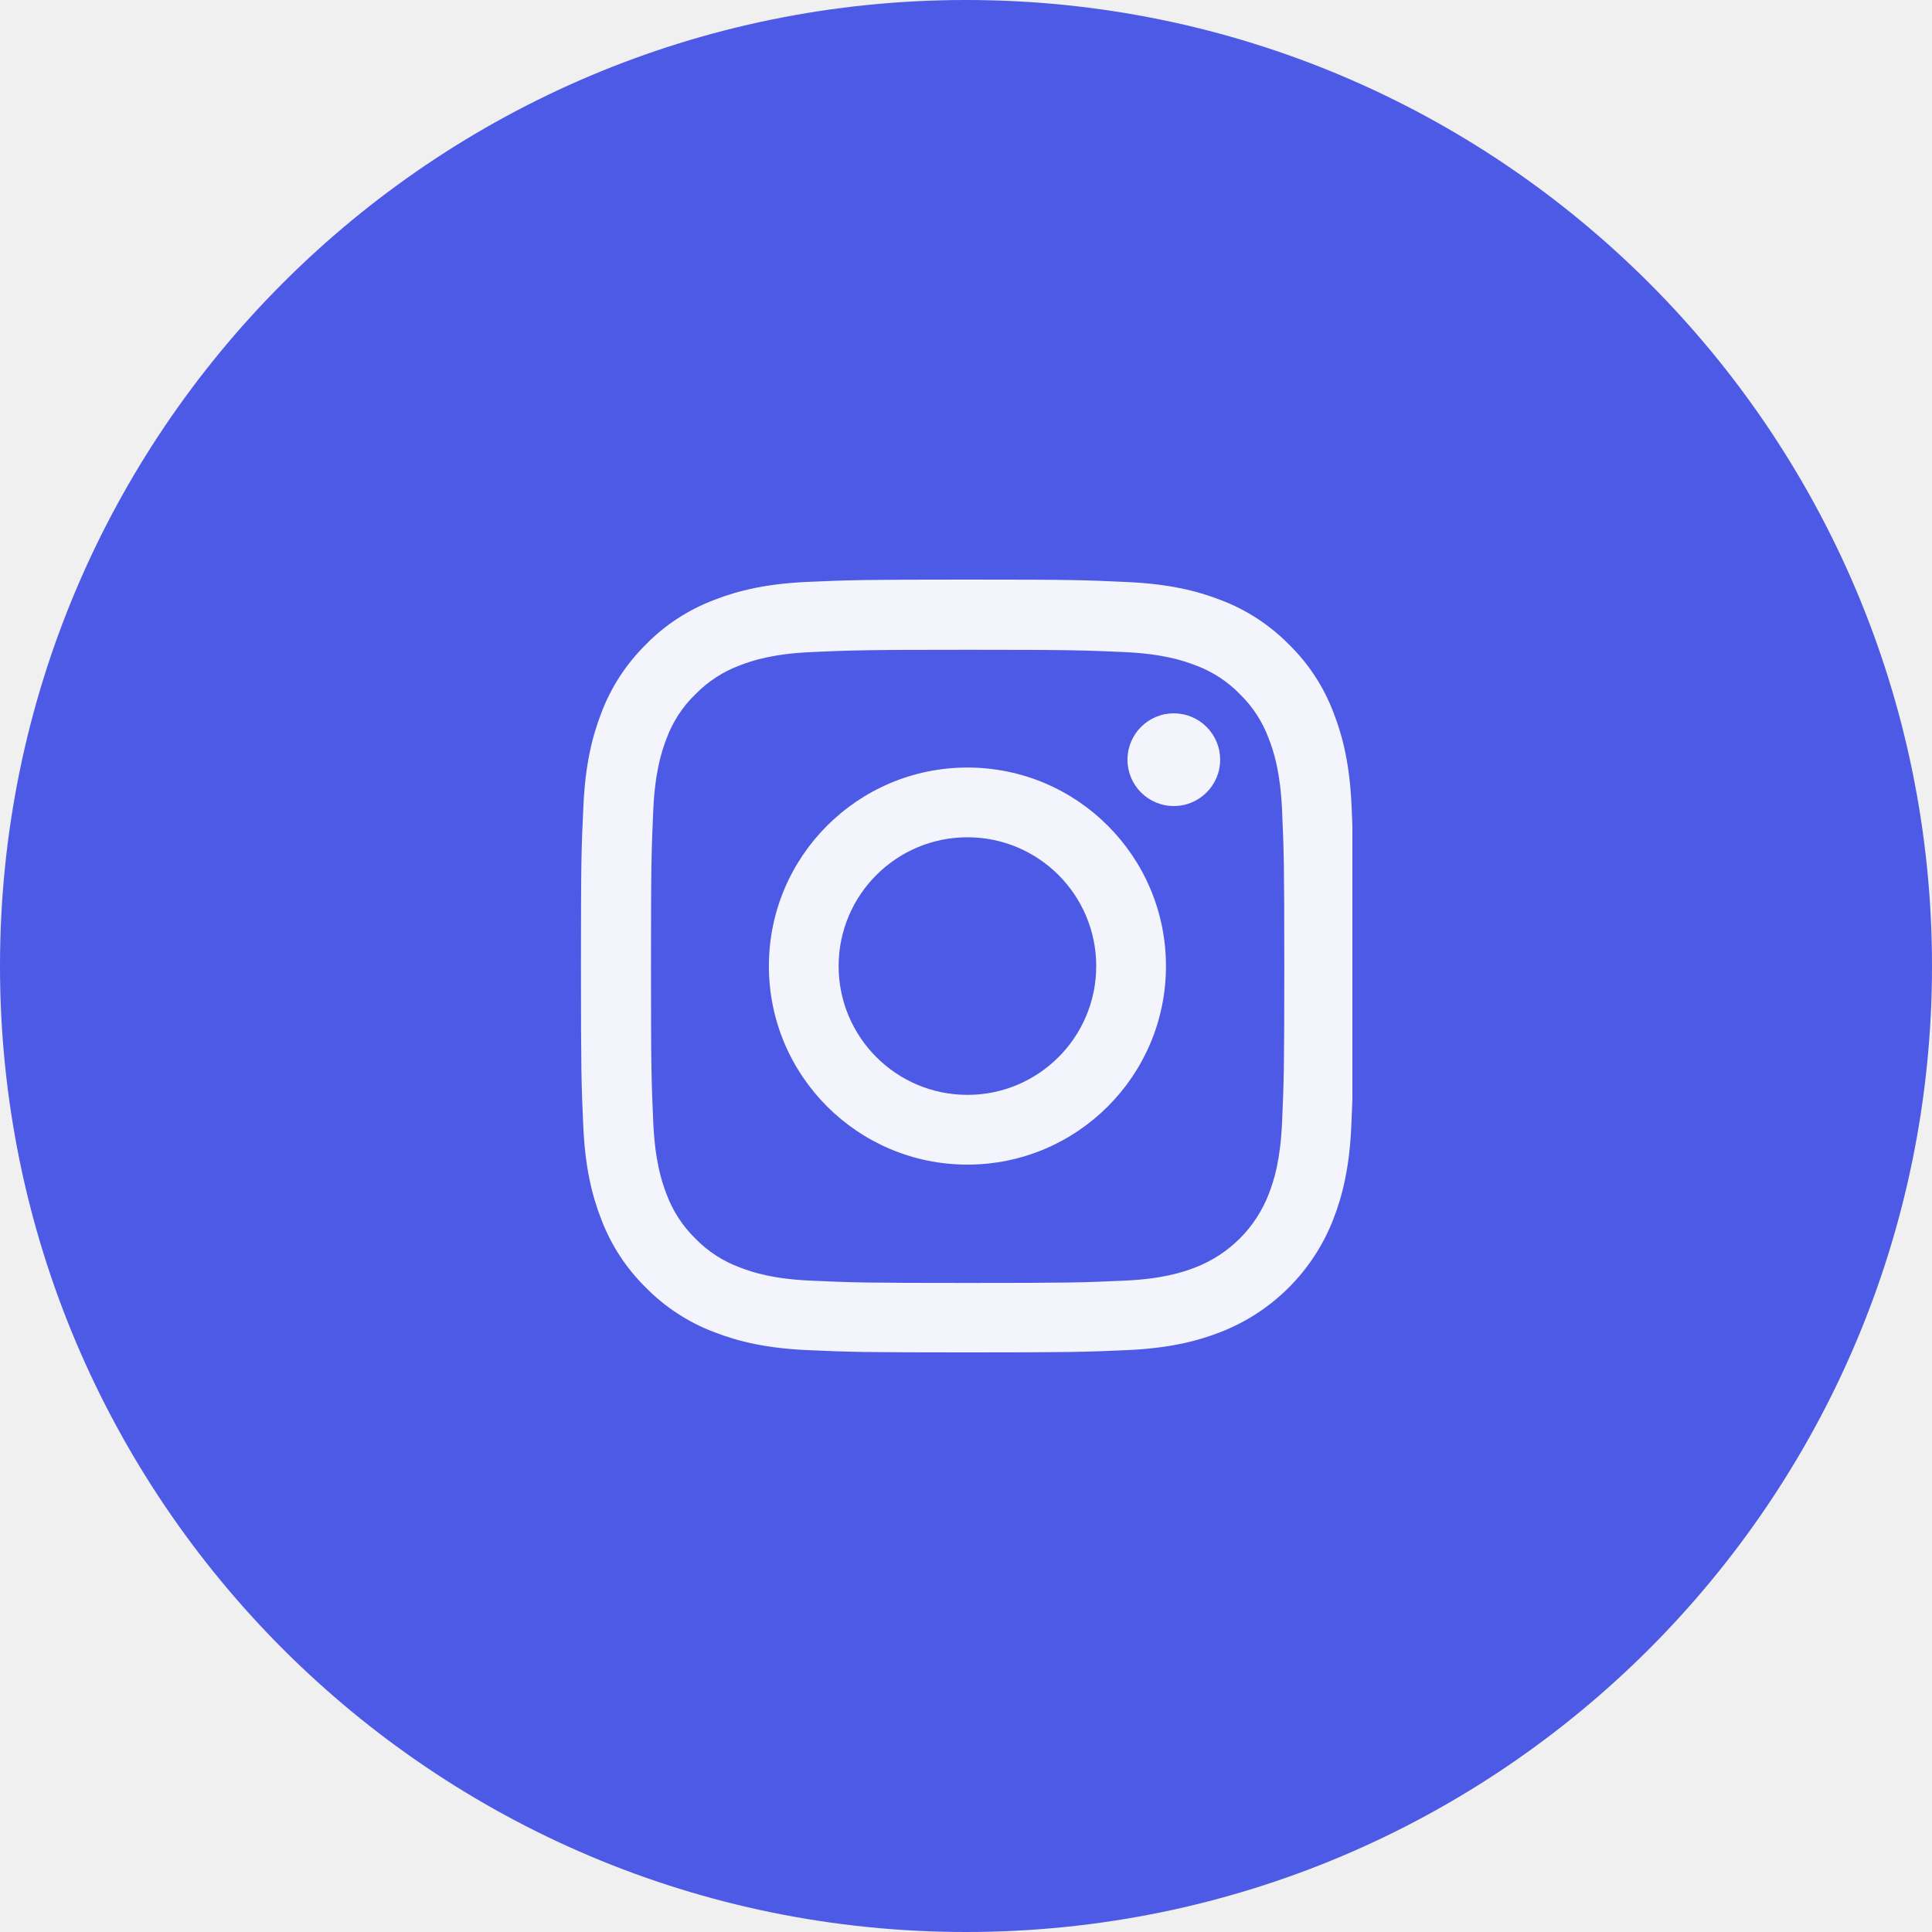
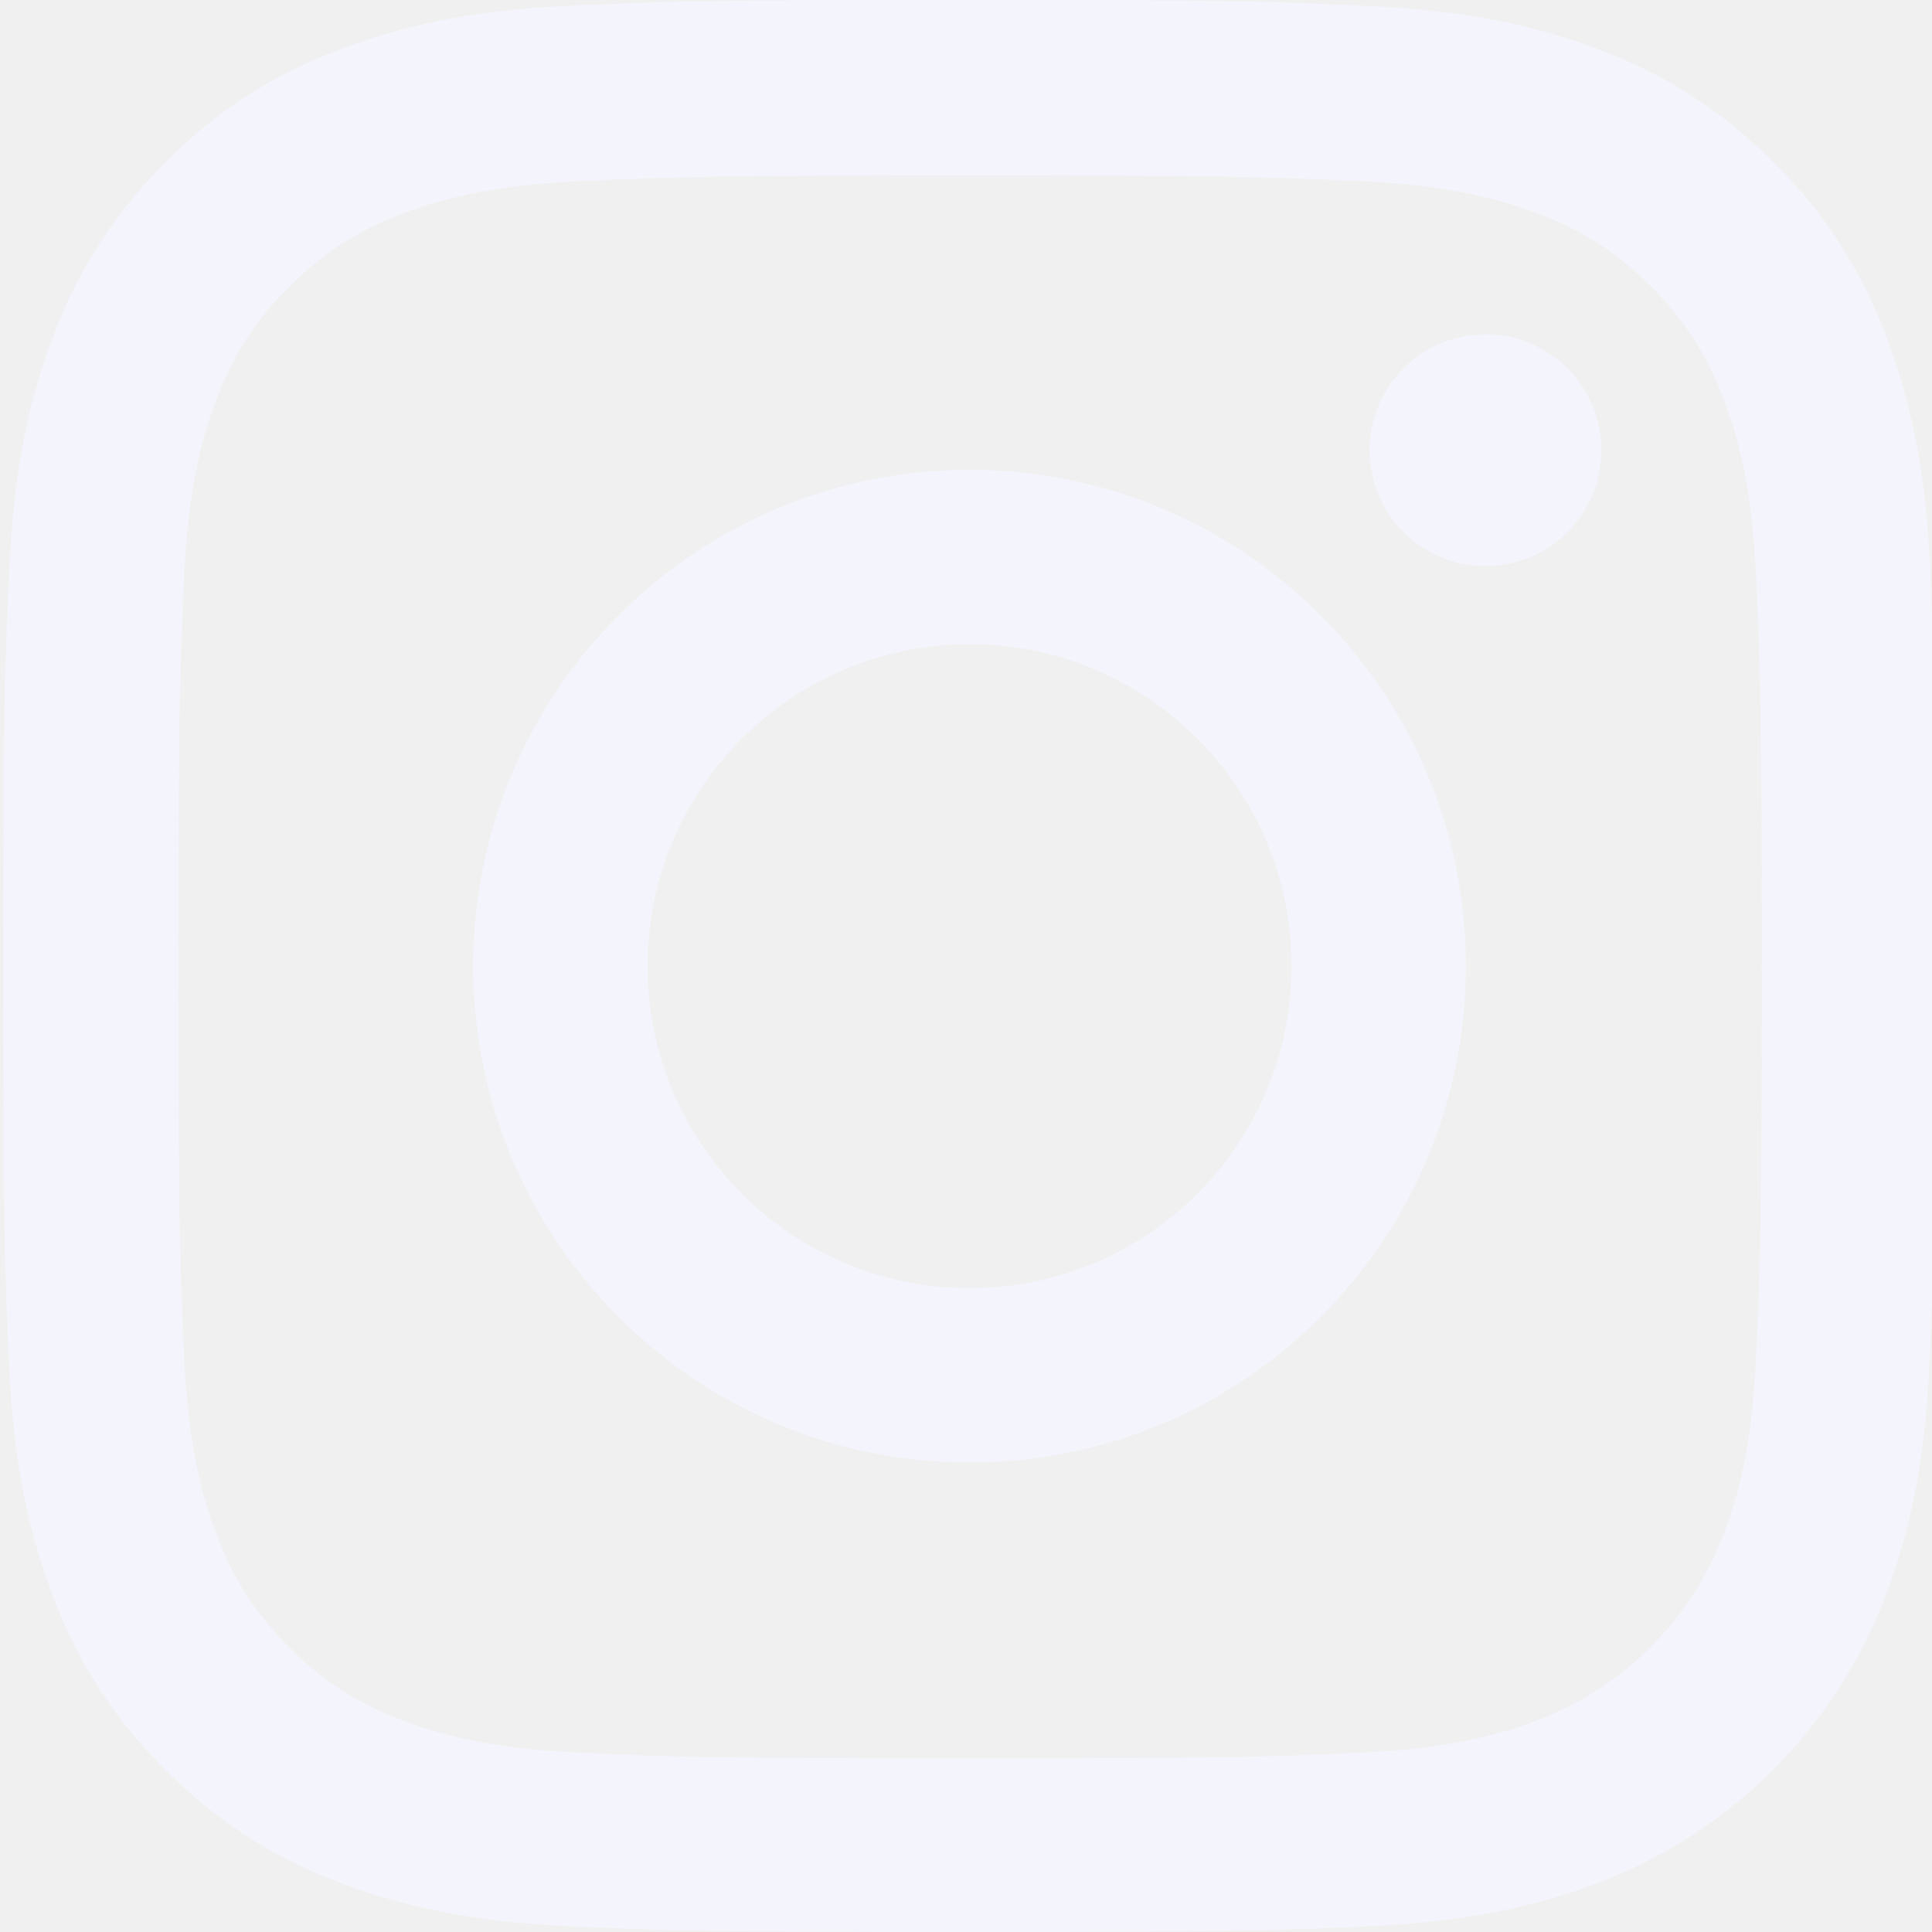
- <svg xmlns="http://www.w3.org/2000/svg" width="40" height="40" viewBox="0 0 40 40" fill="none">
-   <path d="M40 20C40 25.523 37.761 30.523 34.142 34.142C30.523 37.761 25.523 40 20 40C14.477 40 9.477 37.761 5.858 34.142C2.239 30.523 0 25.523 0 20C0 14.477 2.239 9.477 5.858 5.858C9.477 2.239 14.477 -6.10352e-05 20 -6.10352e-05C25.523 -6.10352e-05 30.523 2.239 34.142 5.858C37.761 9.477 40 14.477 40 20Z" fill="#4D5AE5" />
-   <g clip-path="url(#clip0_967702_1026)">
-     <path d="M27.984 16.704C27.947 15.854 27.809 15.269 27.612 14.763C27.409 14.225 27.097 13.744 26.687 13.344C26.287 12.938 25.803 12.622 25.271 12.422C24.762 12.225 24.18 12.088 23.33 12.05C22.474 12.009 22.202 12 20.03 12C17.857 12 17.585 12.009 16.732 12.047C15.882 12.084 15.297 12.222 14.791 12.419C14.254 12.622 13.772 12.934 13.372 13.344C12.966 13.744 12.65 14.229 12.45 14.76C12.253 15.269 12.116 15.851 12.078 16.701C12.037 17.557 12.028 17.829 12.028 20.002C12.028 22.174 12.037 22.446 12.075 23.299C12.112 24.149 12.25 24.734 12.447 25.24C12.65 25.778 12.966 26.259 13.372 26.659C13.772 27.065 14.257 27.381 14.788 27.581C15.297 27.778 15.879 27.916 16.729 27.953C17.582 27.991 17.854 28 20.027 28C22.199 28 22.471 27.991 23.324 27.953C24.174 27.916 24.759 27.778 25.265 27.581C26.34 27.165 27.19 26.315 27.606 25.24C27.803 24.731 27.941 24.149 27.978 23.299C28.016 22.446 28.025 22.174 28.025 20.002C28.025 17.829 28.022 17.557 27.984 16.704ZM26.544 23.236C26.509 24.018 26.378 24.44 26.268 24.721C26 25.418 25.446 25.971 24.749 26.24C24.468 26.35 24.043 26.481 23.265 26.515C22.421 26.553 22.168 26.562 20.033 26.562C17.898 26.562 17.642 26.553 16.801 26.515C16.02 26.481 15.598 26.35 15.316 26.24C14.969 26.112 14.654 25.909 14.397 25.643C14.132 25.384 13.928 25.071 13.8 24.724C13.691 24.443 13.56 24.018 13.525 23.24C13.488 22.396 13.478 22.142 13.478 20.008C13.478 17.873 13.488 17.617 13.525 16.776C13.56 15.995 13.691 15.572 13.8 15.291C13.928 14.944 14.132 14.629 14.4 14.372C14.66 14.107 14.972 13.903 15.319 13.775C15.601 13.666 16.026 13.535 16.804 13.5C17.648 13.463 17.901 13.453 20.036 13.453C22.174 13.453 22.427 13.463 23.268 13.5C24.049 13.535 24.471 13.666 24.753 13.775C25.099 13.903 25.415 14.107 25.671 14.372C25.937 14.632 26.14 14.944 26.268 15.291C26.378 15.572 26.509 15.998 26.544 16.776C26.581 17.62 26.59 17.873 26.59 20.008C26.59 22.142 26.581 22.393 26.544 23.236Z" fill="#F4F4FD" />
-     <path d="M20.03 15.891C17.761 15.891 15.919 17.732 15.919 20.002C15.919 22.271 17.761 24.112 20.03 24.112C22.299 24.112 24.14 22.271 24.14 20.002C24.14 17.732 22.299 15.891 20.03 15.891ZM20.03 22.668C18.558 22.668 17.363 21.474 17.363 20.002C17.363 18.529 18.558 17.335 20.03 17.335C21.502 17.335 22.696 18.529 22.696 20.002C22.696 21.474 21.502 22.668 20.03 22.668Z" fill="#F4F4FD" />
-     <path d="M25.262 15.729C25.262 16.259 24.832 16.688 24.302 16.688C23.772 16.688 23.343 16.259 23.343 15.729C23.343 15.199 23.772 14.769 24.302 14.769C24.832 14.769 25.262 15.199 25.262 15.729Z" fill="#F4F4FD" />
+ <svg xmlns="http://www.w3.org/2000/svg" width="16" height="16" viewBox="0 0 16 16" fill="none">
+   <g clip-path="url(#clip0_967724_265)">
+     <path d="M15.984 4.704C15.947 3.854 15.809 3.269 15.612 2.763C15.409 2.225 15.097 1.744 14.687 1.344C14.287 0.938 13.803 0.622 13.271 0.422C12.762 0.225 12.181 0.087 11.33 0.05C10.474 0.009 10.202 -6.10352e-05 8.03 -6.10352e-05C5.857 -6.10352e-05 5.585 0.009 4.732 0.047C3.882 0.084 3.298 0.222 2.791 0.419C2.253 0.622 1.772 0.934 1.372 1.344C0.966 1.744 0.65 2.229 0.45 2.76C0.253 3.269 0.116 3.851 0.078 4.701C0.037 5.557 0.028 5.829 0.028 8.002C0.028 10.174 0.037 10.446 0.075 11.299C0.112 12.149 0.25 12.734 0.447 13.24C0.65 13.778 0.966 14.259 1.372 14.659C1.772 15.065 2.257 15.381 2.788 15.581C3.298 15.778 3.879 15.915 4.729 15.953C5.582 15.991 5.854 16 8.027 16C10.199 16 10.471 15.991 11.324 15.953C12.174 15.915 12.759 15.778 13.265 15.581C14.34 15.165 15.19 14.315 15.606 13.24C15.803 12.731 15.941 12.149 15.978 11.299C16.016 10.446 16.025 10.174 16.025 8.002C16.025 5.829 16.022 5.557 15.984 4.704ZM14.543 11.236C14.509 12.018 14.378 12.44 14.268 12.721C13.999 13.418 13.446 13.971 12.749 14.24C12.468 14.35 12.043 14.481 11.265 14.515C10.421 14.553 10.168 14.562 8.033 14.562C5.898 14.562 5.642 14.553 4.801 14.515C4.019 14.481 3.598 14.35 3.316 14.24C2.969 14.112 2.654 13.909 2.397 13.643C2.132 13.384 1.928 13.071 1.8 12.724C1.691 12.443 1.56 12.018 1.525 11.24C1.488 10.396 1.478 10.143 1.478 8.008C1.478 5.873 1.488 5.617 1.525 4.776C1.56 3.994 1.691 3.573 1.8 3.291C1.928 2.944 2.132 2.629 2.4 2.372C2.66 2.107 2.972 1.903 3.319 1.775C3.601 1.666 4.026 1.535 4.804 1.5C5.648 1.463 5.901 1.453 8.036 1.453C10.174 1.453 10.427 1.463 11.268 1.5C12.049 1.535 12.471 1.666 12.752 1.775C13.099 1.903 13.415 2.107 13.671 2.372C13.937 2.632 14.14 2.944 14.268 3.291C14.378 3.573 14.509 3.998 14.543 4.776C14.581 5.62 14.59 5.873 14.59 8.008C14.59 10.143 14.581 10.393 14.543 11.236Z" fill="#F4F4FD" />
+     <path d="M8.03 3.891C5.76 3.891 3.919 5.732 3.919 8.001C3.919 10.271 5.76 12.112 8.03 12.112C10.299 12.112 12.14 10.271 12.14 8.001C12.14 5.732 10.299 3.891 8.03 3.891ZM8.03 10.668C6.558 10.668 5.363 9.474 5.363 8.001C5.363 6.529 6.558 5.335 8.03 5.335C9.502 5.335 10.696 6.529 10.696 8.001C10.696 9.474 9.502 10.668 8.03 10.668Z" fill="#F4F4FD" />
+     <path d="M13.262 3.729C13.262 4.259 12.832 4.688 12.302 4.688C11.772 4.688 11.343 4.259 11.343 3.729C11.343 3.199 11.772 2.769 12.302 2.769C12.832 2.769 13.262 3.199 13.262 3.729Z" fill="#F4F4FD" />
  </g>
  <defs>
-     <clipPath id="clip0_967702_1026">
-       <rect width="16" height="16" fill="white" transform="translate(12 11.9999)" />
+     <clipPath id="clip0_967724_265">
+       <rect width="16" height="16" fill="white" />
    </clipPath>
  </defs>
</svg>
